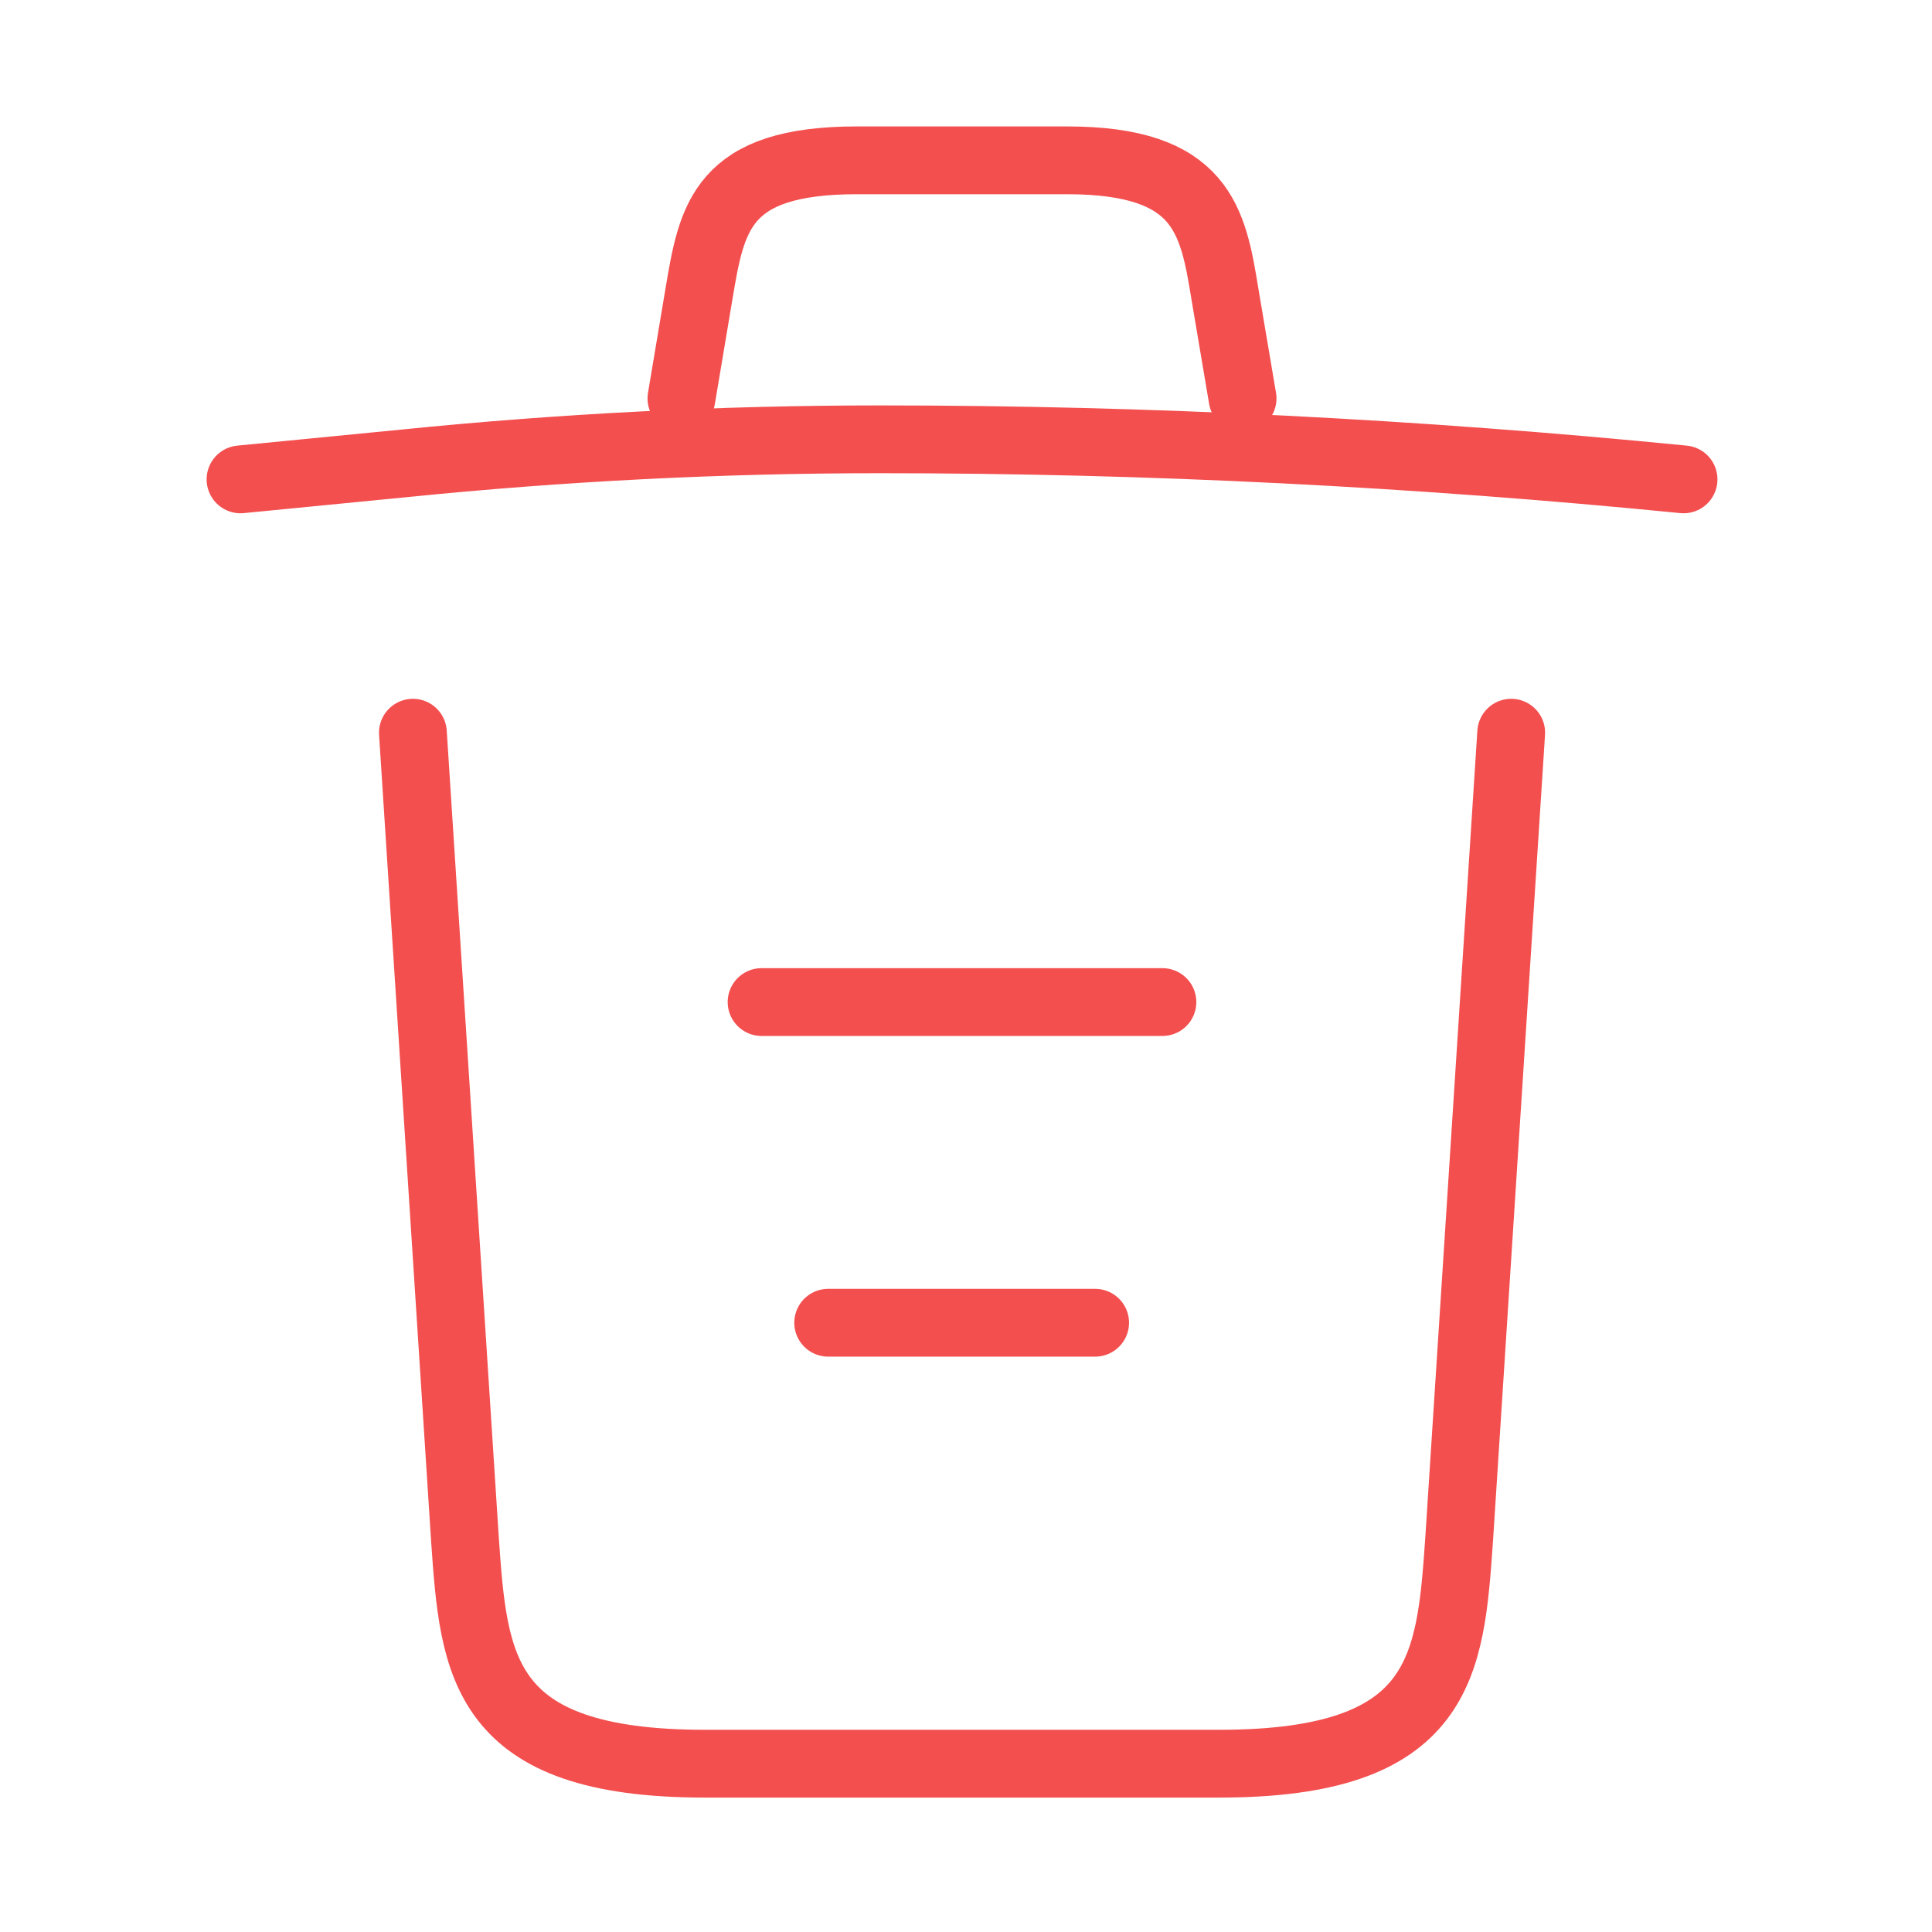
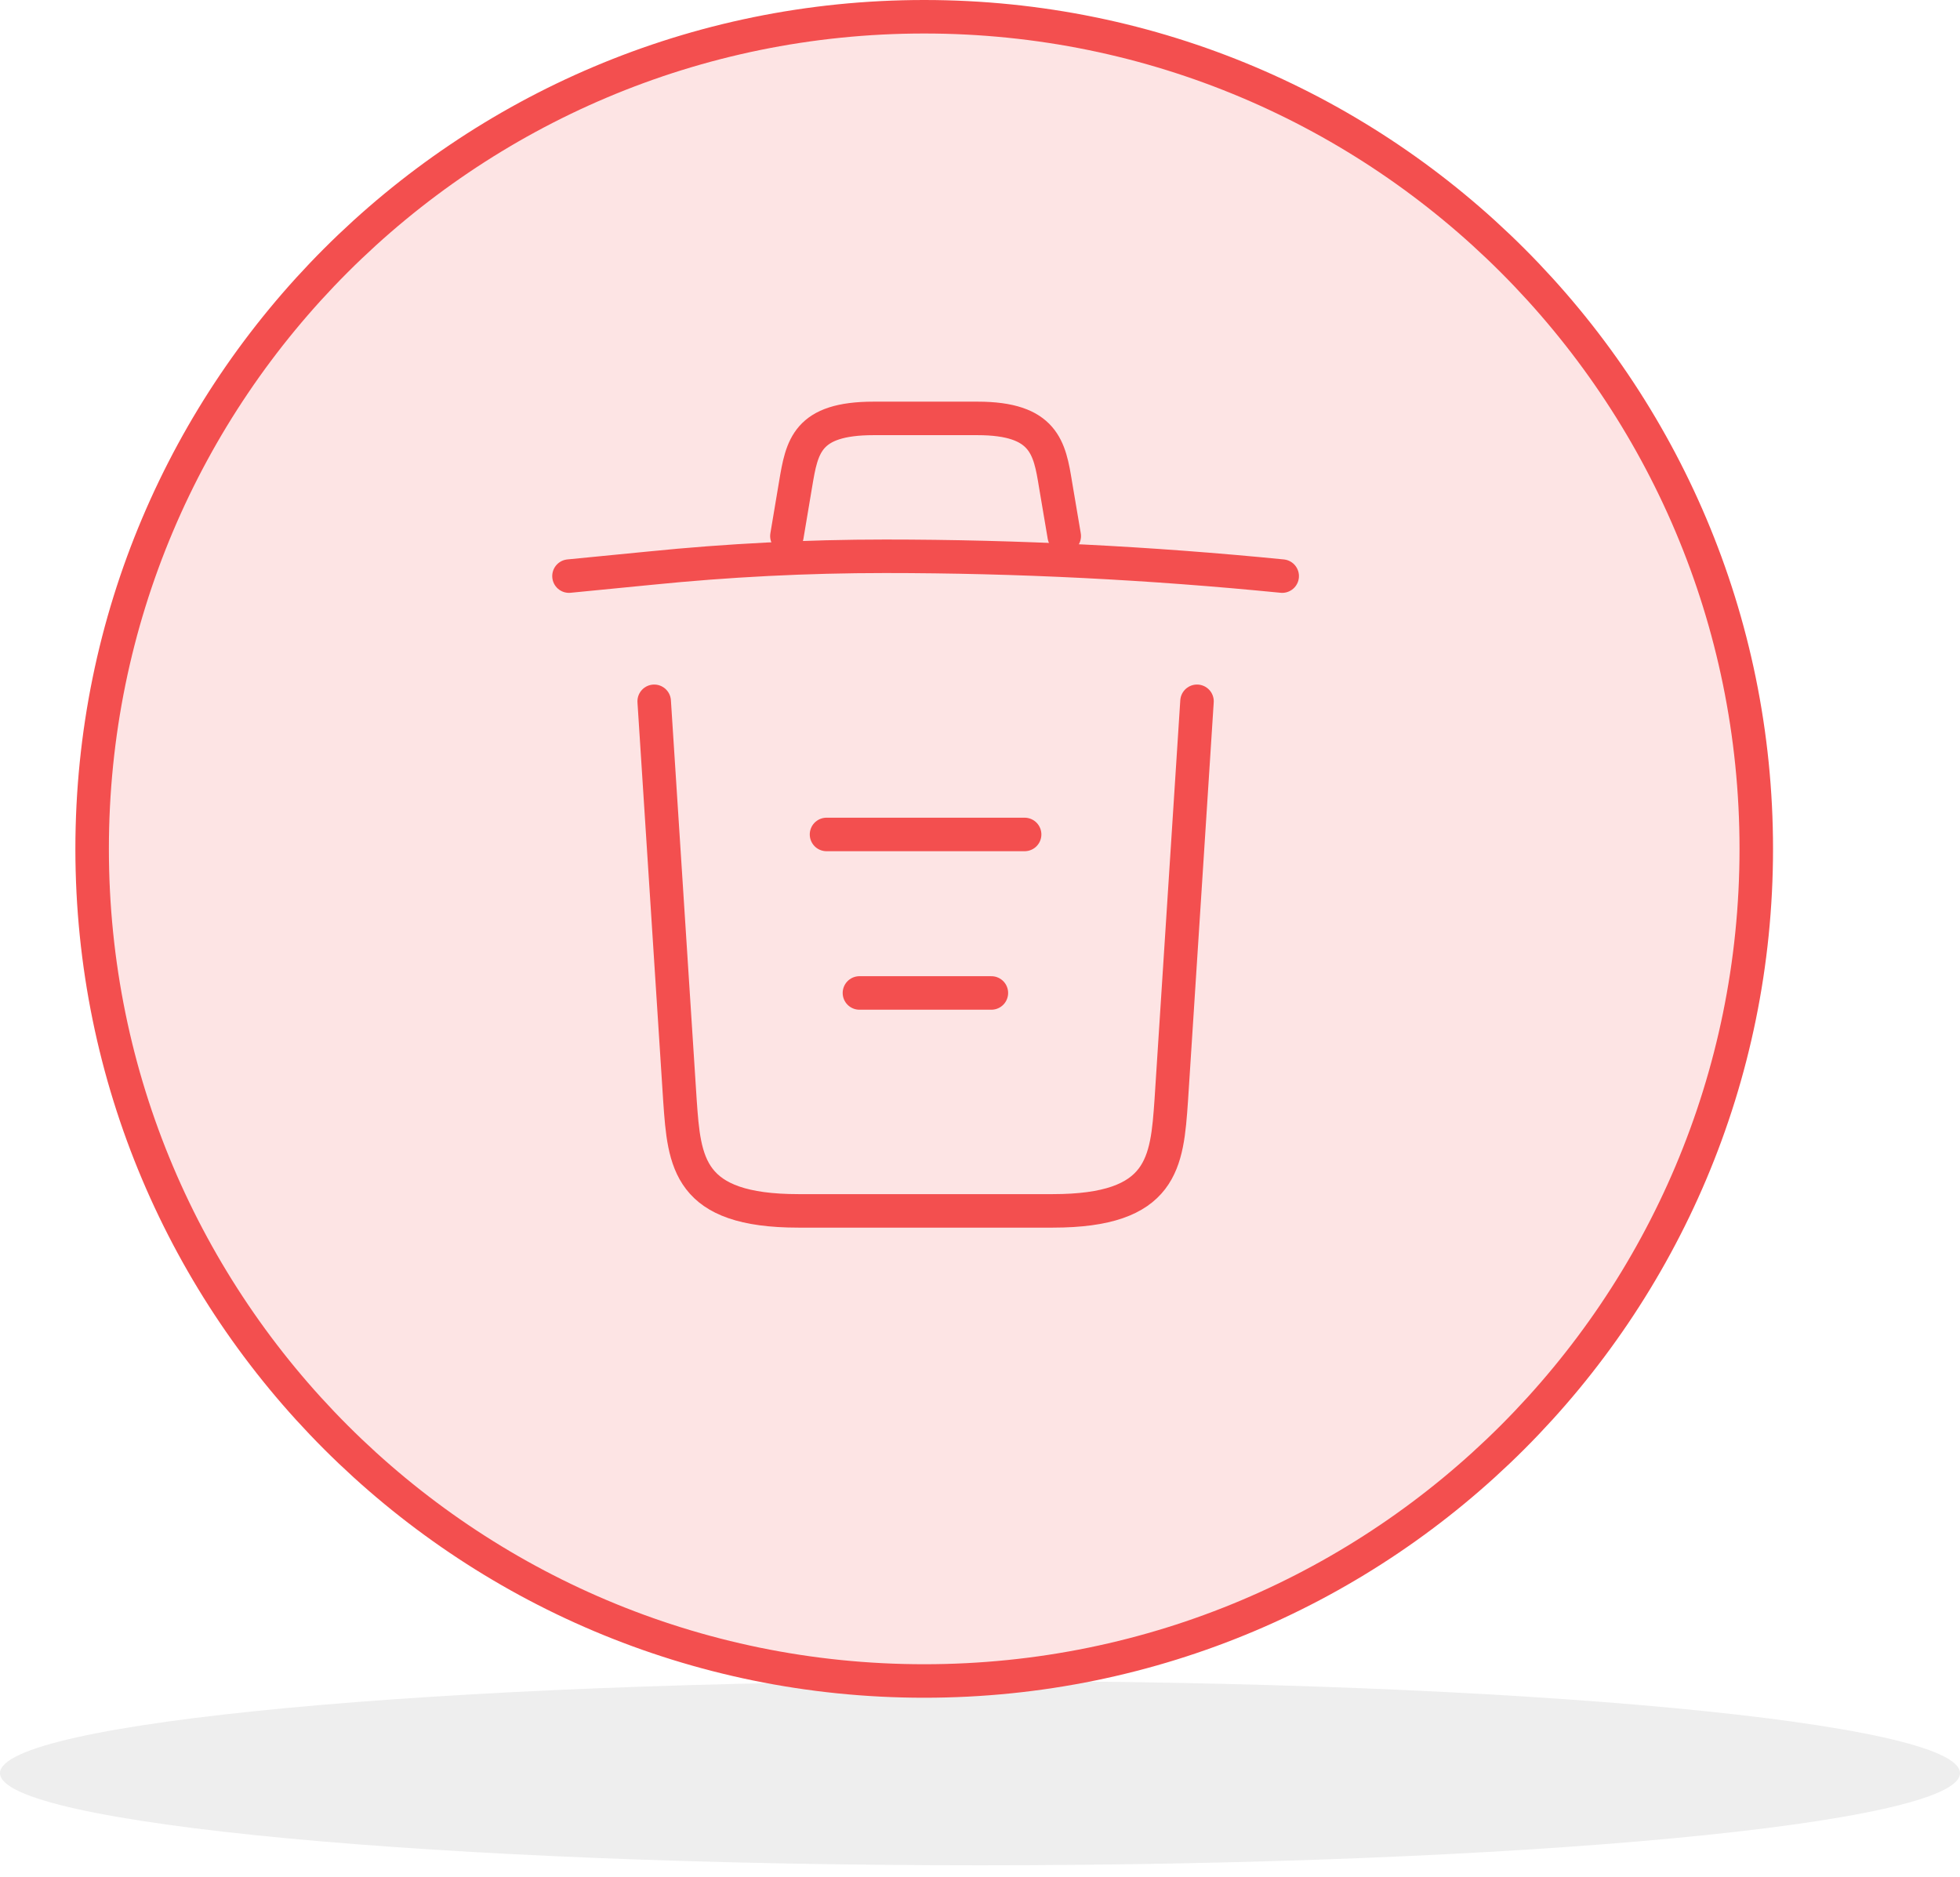
- <svg xmlns="http://www.w3.org/2000/svg" width="57" height="57" viewBox="0 0 57 57" fill="none">
-   <path d="M49.67 14.143C41.793 13.363 33.87 12.961 25.97 12.961C21.287 12.961 16.604 13.197 11.921 13.671L7.096 14.143" stroke="#F34F4F" stroke-width="2" stroke-linecap="round" stroke-linejoin="round" />
-   <path d="M20.104 11.755L20.624 8.657C21.002 6.41 21.286 4.73 25.283 4.73H31.48C35.477 4.73 35.785 6.504 36.14 8.68L36.66 11.755" stroke="#F34F4F" stroke-width="2" stroke-linecap="round" stroke-linejoin="round" />
-   <path d="M44.585 21.617L43.048 45.435C42.788 49.148 42.575 52.034 35.976 52.034H20.791C14.192 52.034 13.979 49.148 13.719 45.435L12.182 21.617" stroke="#F34F4F" stroke-width="2" stroke-linecap="round" stroke-linejoin="round" />
-   <path d="M24.434 39.025H32.31" stroke="#F34F4F" stroke-width="2" stroke-linecap="round" stroke-linejoin="round" />
-   <path d="M22.469 29.564H34.295" stroke="#F34F4F" stroke-width="2" stroke-linecap="round" stroke-linejoin="round" />
+ <svg xmlns="http://www.w3.org/2000/svg" width="117" height="112" viewBox="0 0 117 112" fill="none">
+   <ellipse cx="58.5" cy="105.84" rx="58.5" ry="5.5" fill="#EEEEEE" />
+   <circle cx="55.832" cy="50.009" r="49.669" fill="#F34F4F" fill-opacity="0.15" />
+   <path d="M55.169 100.339C82.601 100.339 104.839 78.101 104.839 50.669C104.839 23.238 82.601 1 55.169 1C27.738 1 5.5 23.238 5.5 50.669C5.5 78.101 27.738 100.339 55.169 100.339Z" stroke="#F34F4F" stroke-width="2" stroke-miterlimit="10" stroke-linecap="round" stroke-linejoin="round" />
+   <path d="M76.539 34.388C68.662 33.607 60.739 33.205 52.839 33.205C48.156 33.205 43.473 33.442 38.79 33.915L33.965 34.388" stroke="#F34F4F" stroke-width="2" stroke-linecap="round" stroke-linejoin="round" />
+   <path d="M46.973 31.999L47.493 28.901C47.871 26.654 48.155 24.975 52.153 24.975H58.349C62.347 24.975 62.654 26.748 63.009 28.924L63.529 31.999" stroke="#F34F4F" stroke-width="2" stroke-linecap="round" stroke-linejoin="round" />
+   <path d="M71.454 41.861L69.917 65.679C69.657 69.392 69.444 72.278 62.845 72.278H47.66C41.061 72.278 40.848 69.392 40.588 65.679L39.051 41.861" stroke="#F34F4F" stroke-width="2" stroke-linecap="round" stroke-linejoin="round" />
+   <path d="M51.303 59.27H59.179" stroke="#F34F4F" stroke-width="2" stroke-linecap="round" stroke-linejoin="round" />
+   <path d="M49.338 49.809H61.164" stroke="#F34F4F" stroke-width="2" stroke-linecap="round" stroke-linejoin="round" />
</svg>
